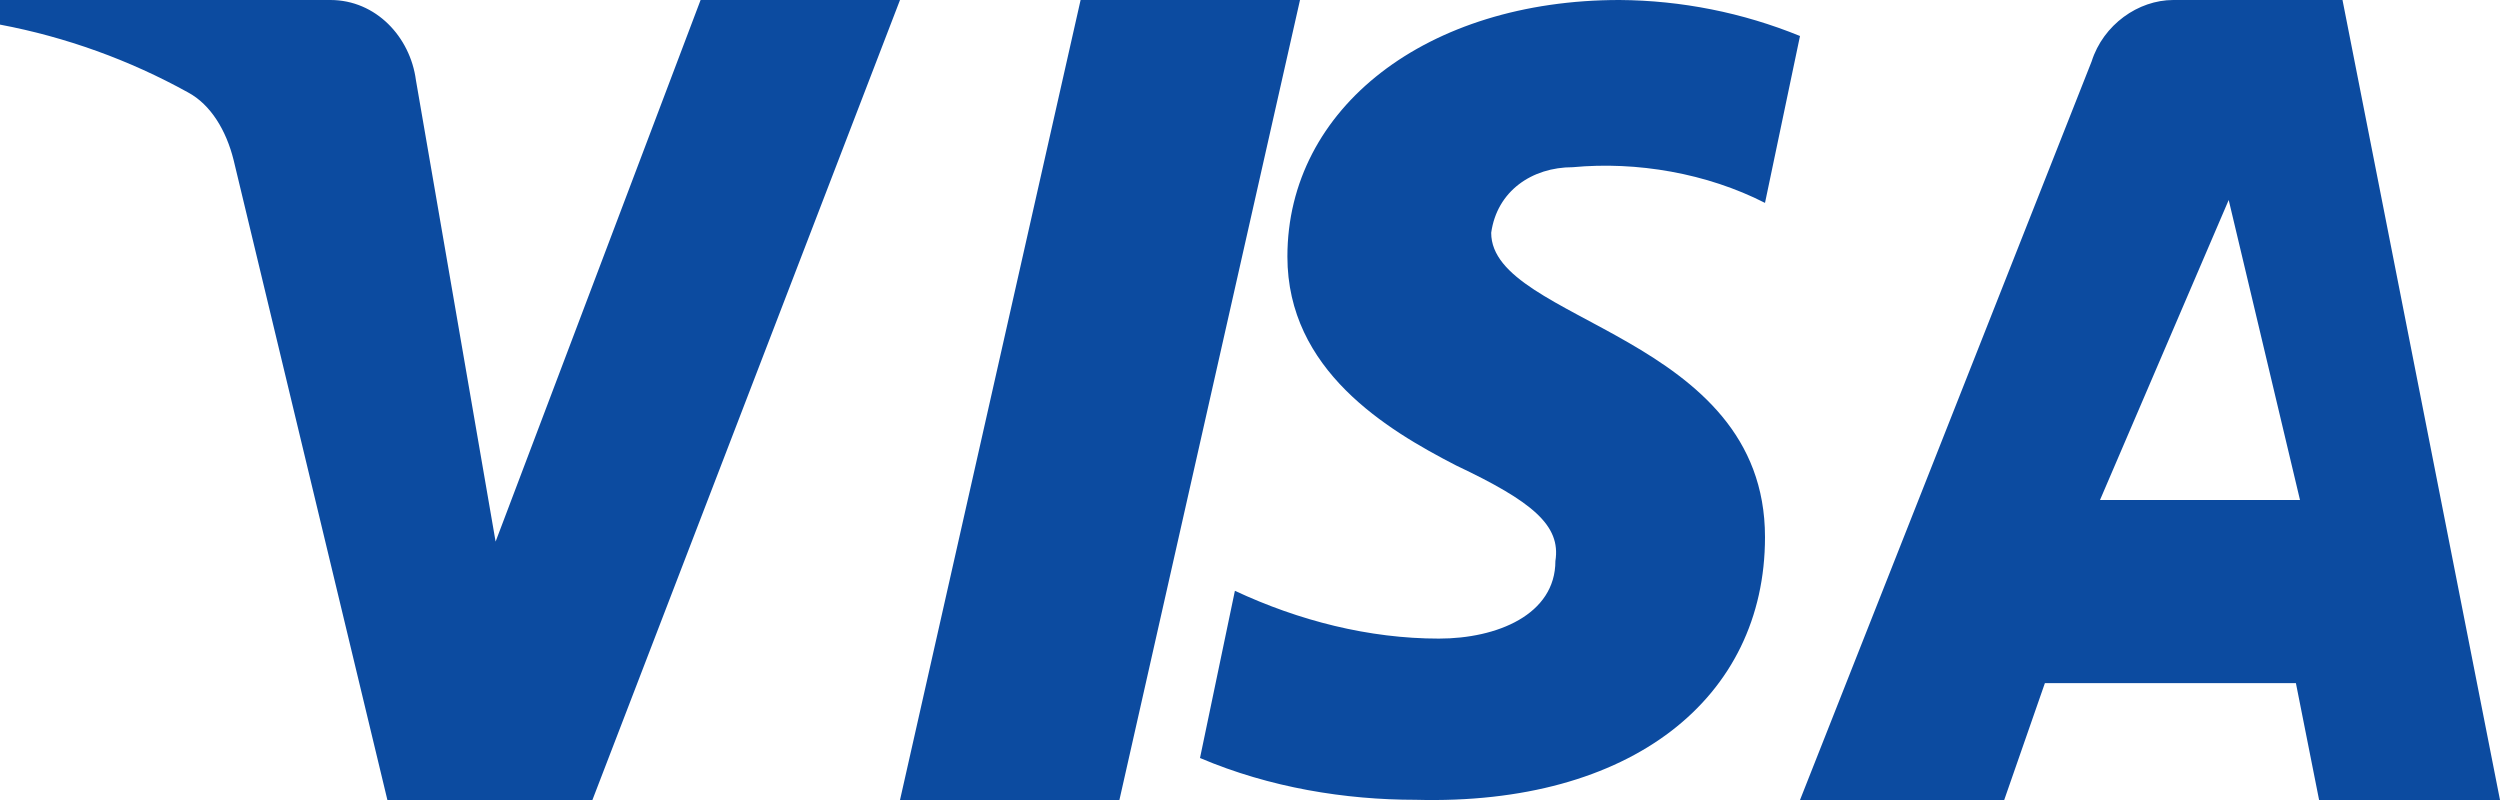
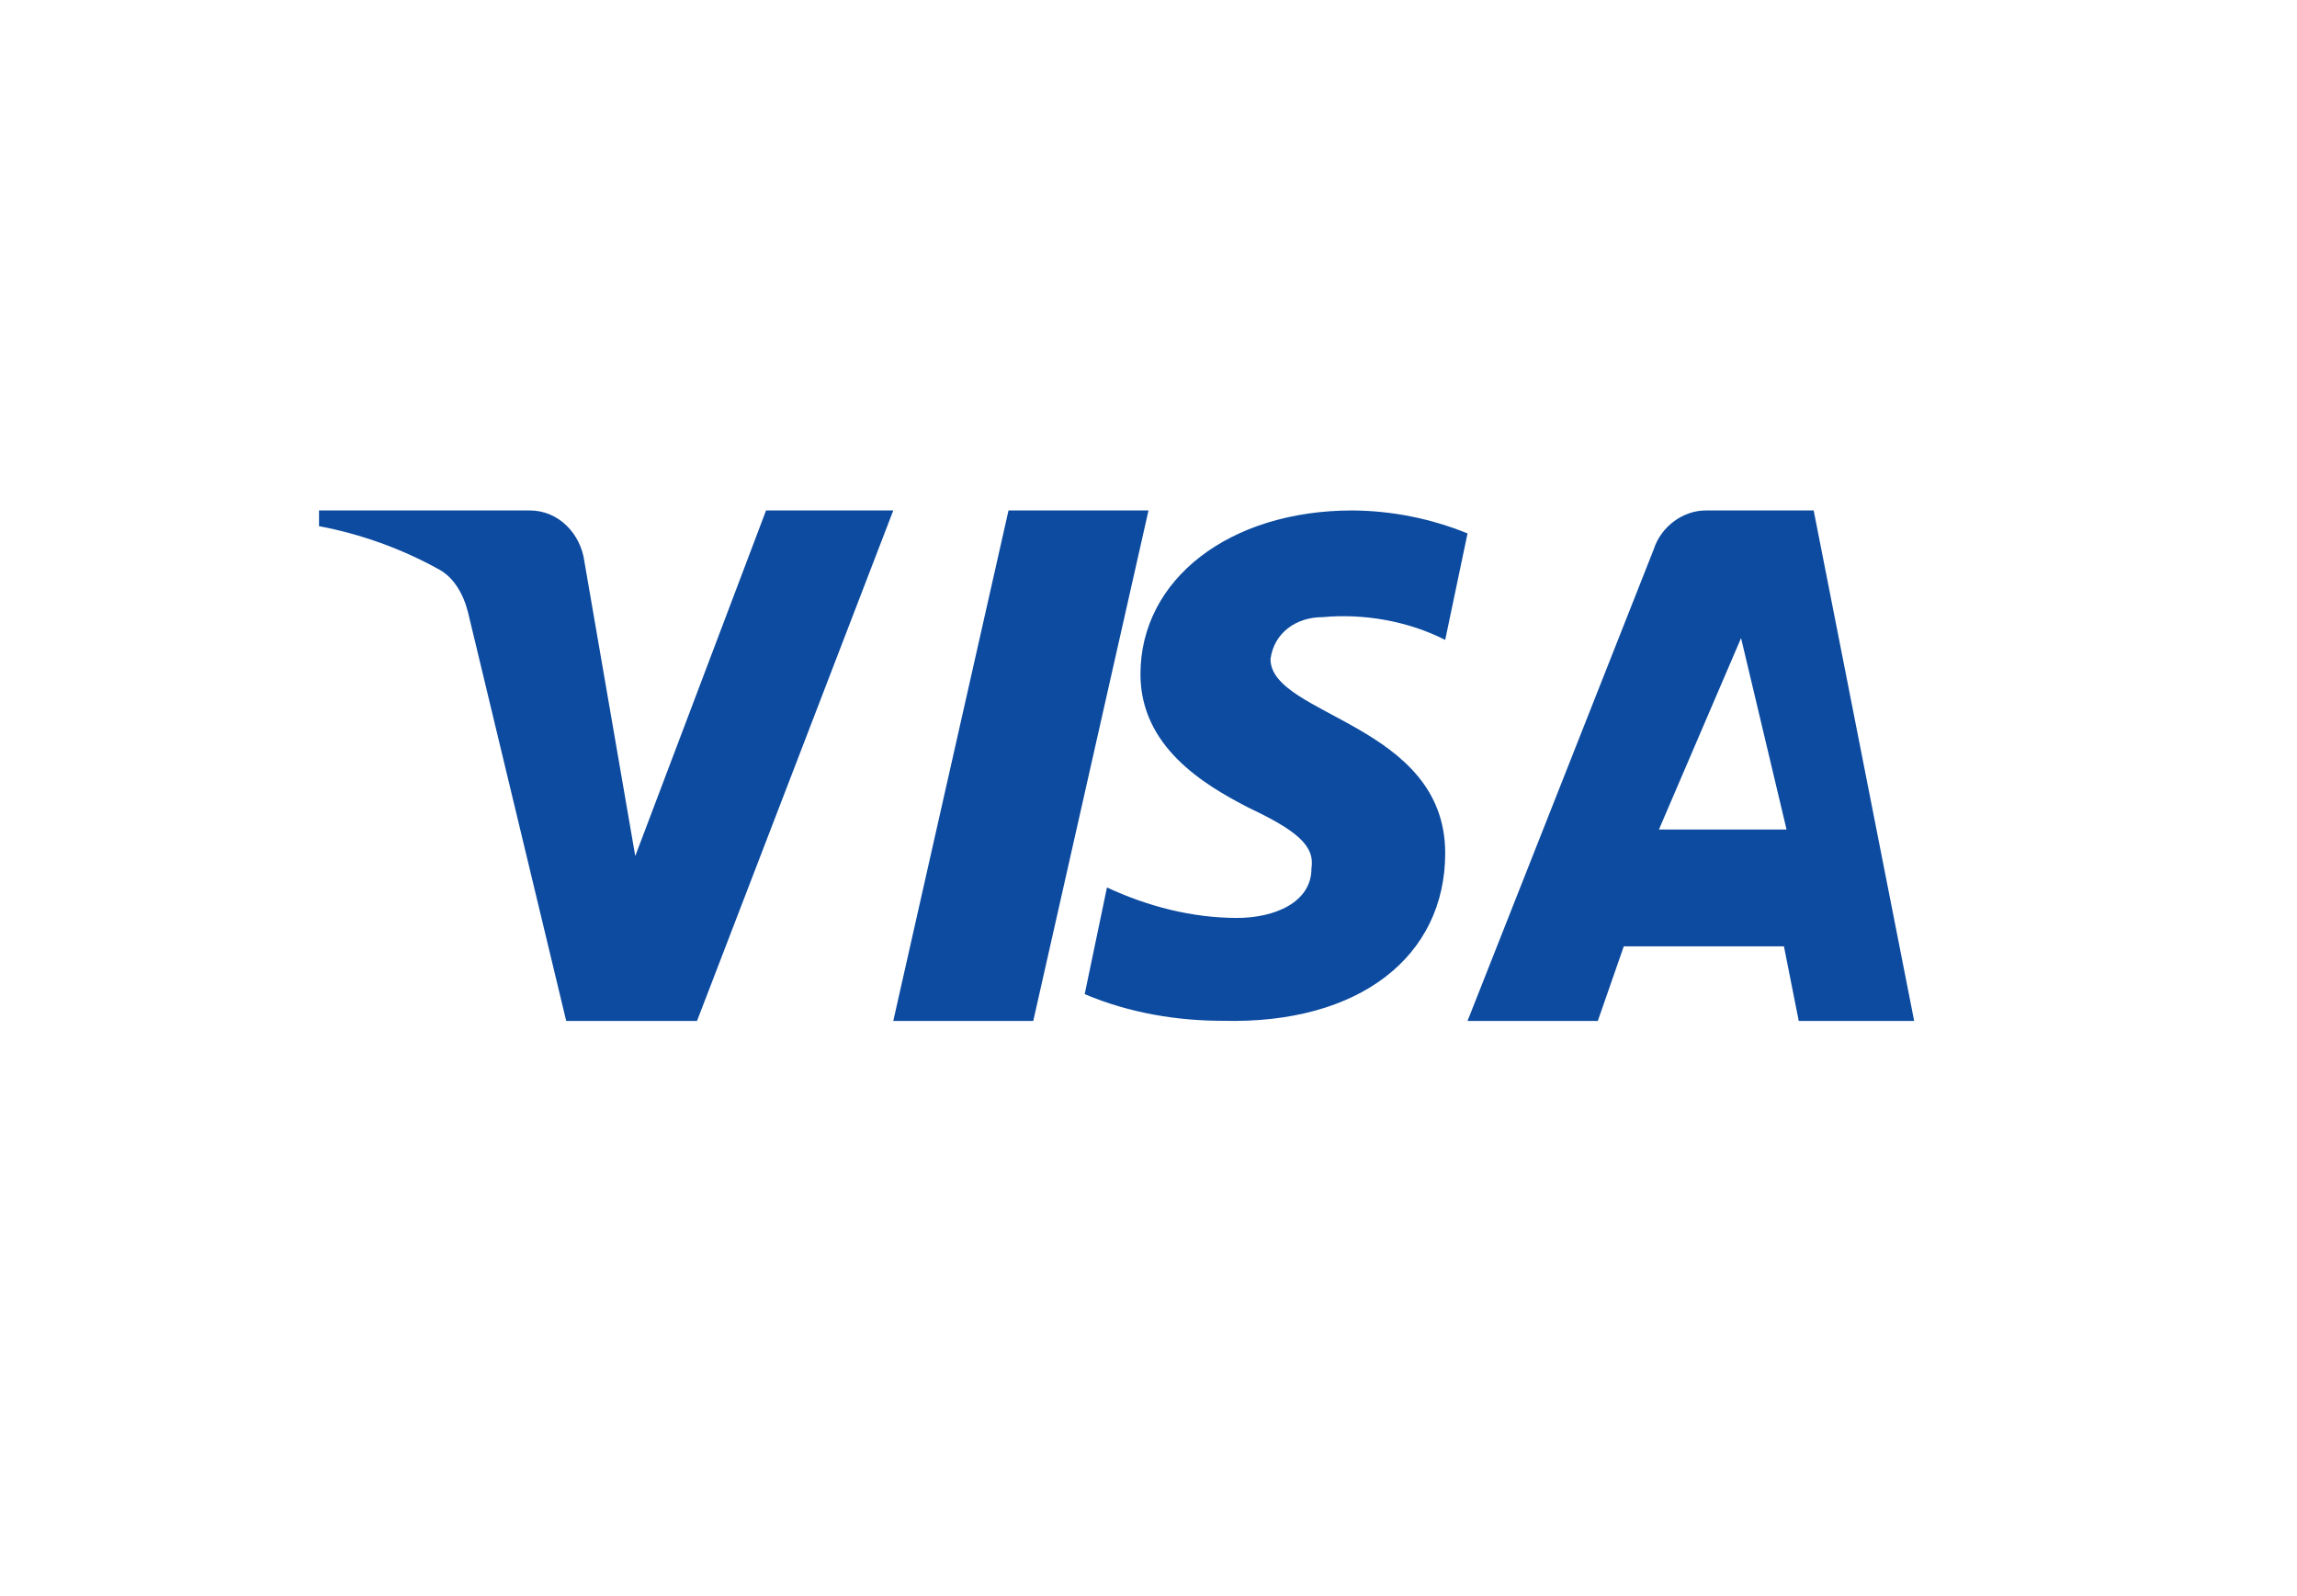
- <svg xmlns="http://www.w3.org/2000/svg" width="25" height="8" fill="none">
-   <path fill-rule="evenodd" clip-rule="evenodd" d="M5.924 8h-2.05L2.336 1.6c-.073-.294-.228-.554-.456-.676A6.299 6.299 0 0 0 0 .246V0h3.304c.456 0 .798.37.855.8l.797 4.616L7.006 0H9L5.924 8Zm5.27 0H9l1.806-8H13l-1.806 8Zm3.718-5.672c.058-.418.408-.656.816-.656.641-.06 1.34.06 1.922.357L18 .36A4.867 4.867 0 0 0 16.194 0c-1.922 0-3.32 1.075-3.32 2.566 0 1.135.99 1.73 1.69 2.09.756.358 1.047.596.99.954 0 .537-.584.776-1.165.776-.7 0-1.4-.179-2.04-.478L12 7.58c.7.298 1.456.418 2.155.418 2.156.059 3.495-1.015 3.495-2.627 0-2.029-2.738-2.148-2.738-3.043ZM25 8l-1.575-8h-1.692c-.35 0-.7.246-.817.615L18 8h2.042l.407-1.169h2.51L23.191 8H25Zm-2.713-6L23 5h-2l1.287-3Z" fill="#0C4BA0" />
+ <svg xmlns="http://www.w3.org/2000/svg" width="36" height="25" fill="none">
+   <path fill-rule="evenodd" clip-rule="evenodd" d="M10.924 16h-2.05L7.336 9.6c-.073-.294-.228-.554-.456-.676A6.298 6.298 0 0 0 5 8.246V8h3.304c.456 0 .798.37.855.8l.797 4.616L12.006 8H14l-3.076 8Zm5.27 0H14l1.806-8H18l-1.806 8Zm3.718-5.672c.058-.418.408-.656.816-.656.641-.06 1.34.06 1.922.357L23 8.36A4.867 4.867 0 0 0 21.194 8c-1.922 0-3.32 1.075-3.32 2.566 0 1.135.99 1.73 1.69 2.09.756.358 1.047.596.99.954 0 .537-.584.776-1.165.776-.7 0-1.4-.179-2.04-.478L17 15.58c.7.298 1.456.418 2.155.418 2.156.059 3.495-1.015 3.495-2.627 0-2.029-2.738-2.148-2.738-3.043ZM30 16l-1.575-8h-1.692c-.35 0-.7.246-.817.615L23 16h2.042l.407-1.169h2.51L28.191 16H30Zm-2.713-6L28 13h-2l1.287-3Z" fill="#0C4BA0" />
</svg>
